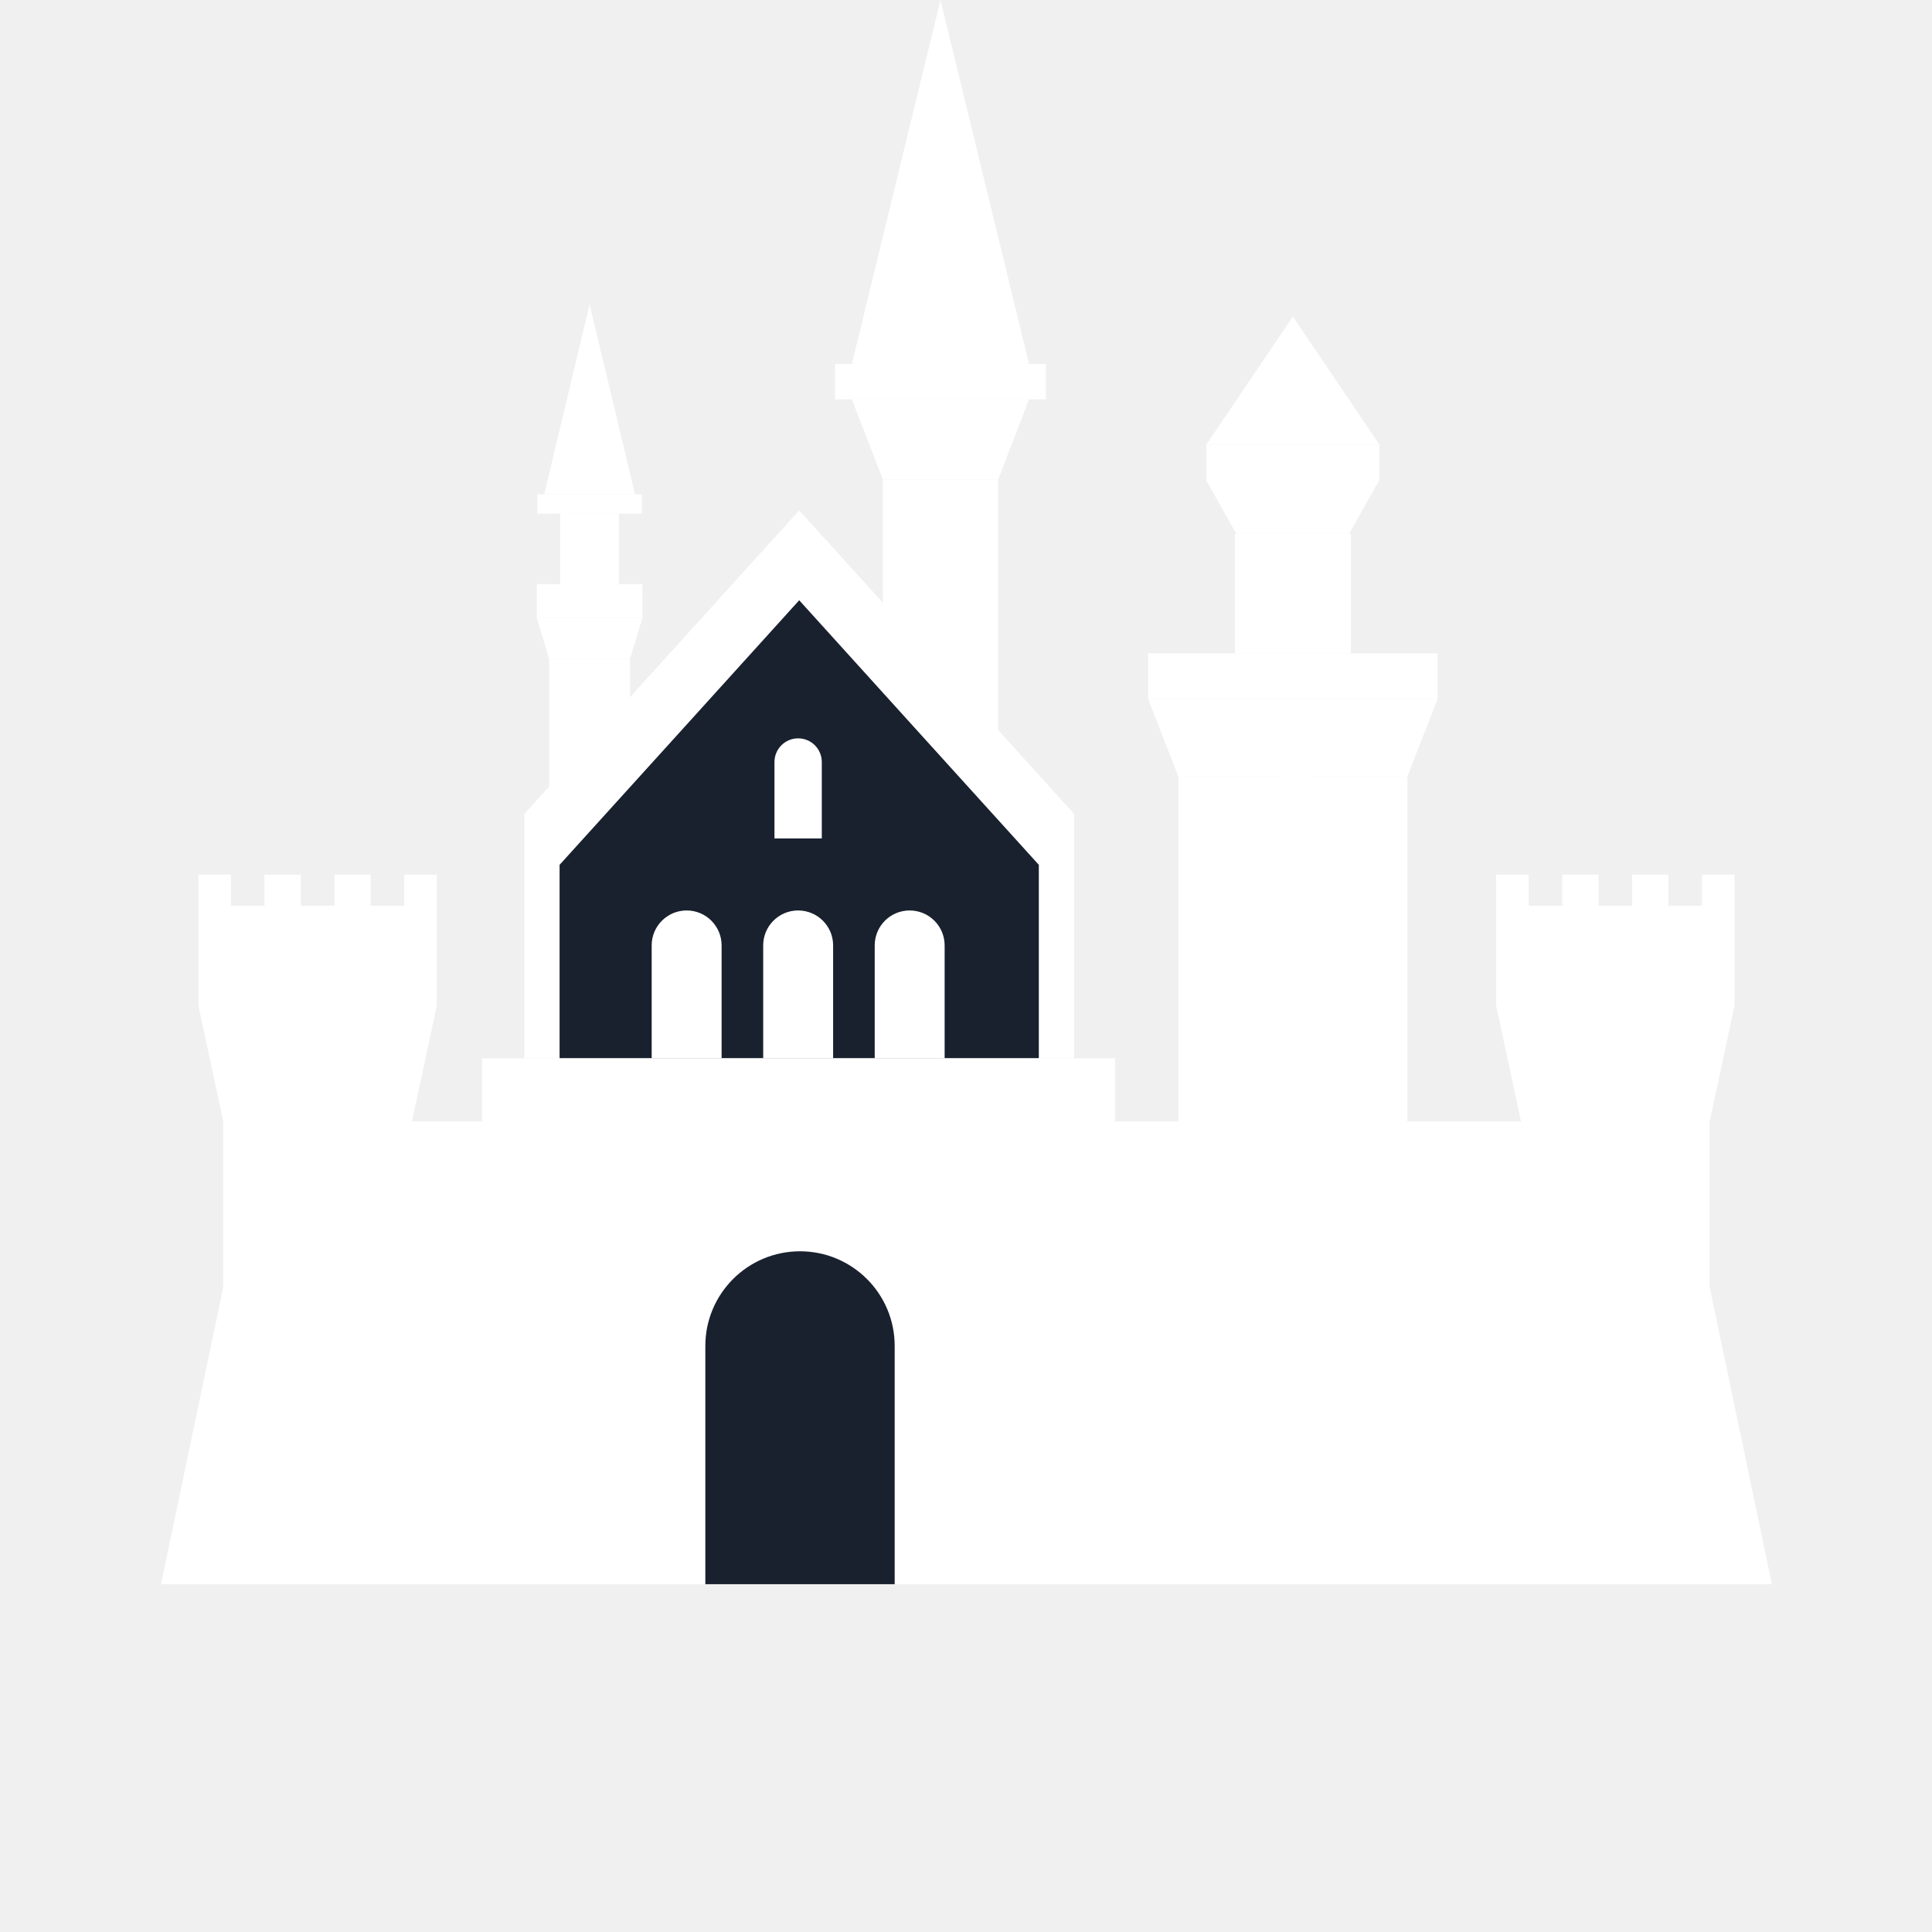
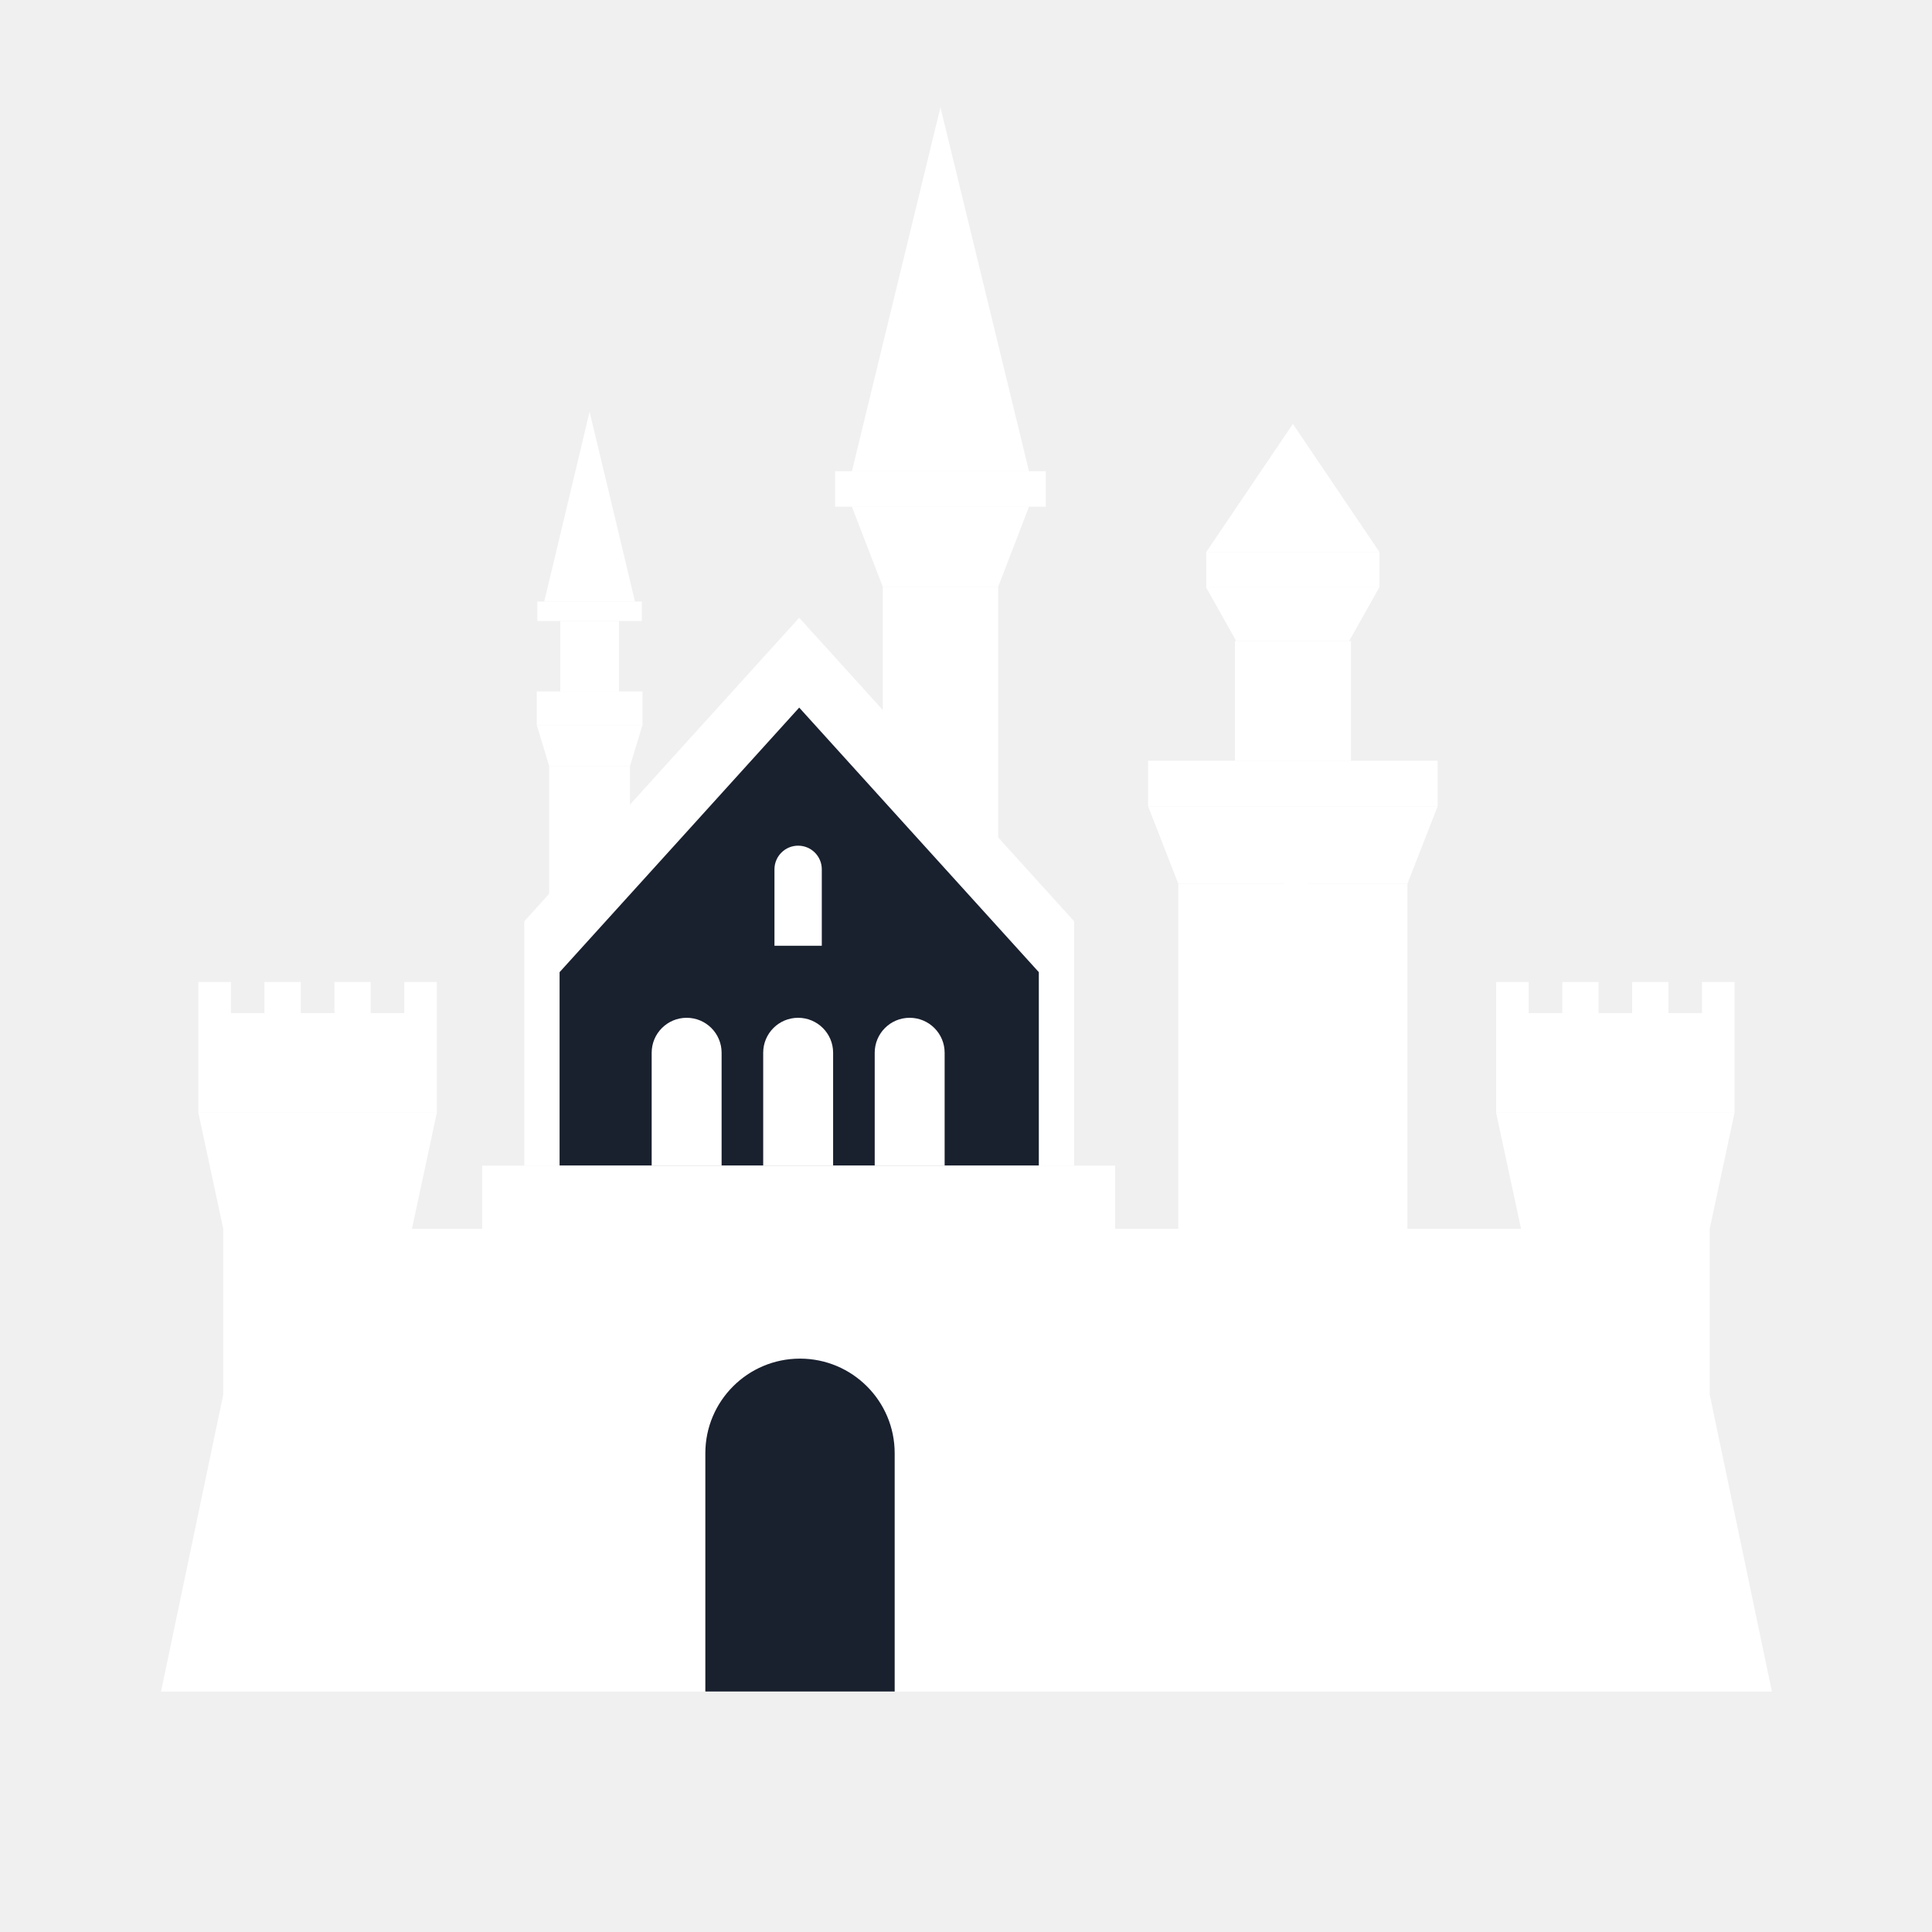
<svg xmlns="http://www.w3.org/2000/svg" version="1.1" id="Layer_1" x="0px" y="0px" width="36px" height="36px" viewBox="0 0 36 36" enable-background="new 0 0 36 36" xml:space="preserve">
  <g>
-     <polygon fill="#FFFFFF" points="17.524,0 18.349,3.39 19.174,6.781 17.524,6.781 15.874,6.781 16.699,3.39  " />
-     <polygon fill="#FFFFFF" points="10.986,5.672 11.41,7.441 11.832,9.209 10.986,9.209 10.141,9.209 10.564,7.441  " />
-     <rect x="10.013" y="9.209" fill="#FFFFFF" width="1.946" height="0.362" />
-     <rect x="10.44" y="9.571" fill="#FFFFFF" width="1.093" height="1.314" />
-     <rect x="10.002" y="10.884" fill="#FFFFFF" width="1.97" height="0.628" />
-     <polygon fill="#FFFFFF" points="11.739,12.275 10.233,12.275 10.002,11.512 11.971,11.512  " />
-     <rect x="15.561" y="6.781" fill="#FFFFFF" width="3.926" height="0.661" />
-     <polygon fill="#FFFFFF" points="18.599,8.935 16.45,8.935 15.874,7.442 19.174,7.442  " />
-     <rect x="16.45" y="8.935" fill="#FFFFFF" width="2.15" height="4.783" />
-     <rect x="10.233" y="12.275" fill="#FFFFFF" width="1.506" height="2.973" />
-     <polygon fill="#FFFFFF" points="24.091,5.899 24.897,7.092 25.704,8.286 24.091,8.286 22.477,8.286 23.284,7.092  " />
-     <rect x="22.477" y="8.286" fill="#FFFFFF" width="3.227" height="0.655" />
-     <rect x="23.011" y="9.946" fill="#FFFFFF" width="2.162" height="2.23" />
-     <rect x="21.394" y="12.175" fill="#FFFFFF" width="5.395" height="0.85" />
-     <polygon fill="#FFFFFF" points="26.225,14.467 21.956,14.467 21.394,13.026 26.788,13.026  " />
-     <rect x="21.956" y="14.467" fill="#FFFFFF" width="4.269" height="6.43" />
-     <polygon fill="#FFFFFF" points="31.858,20.896 28.342,20.896 27.878,18.734 32.321,18.734  " />
-     <polygon fill="#FFFFFF" points="7.676,20.896 4.16,20.896 3.696,18.734 8.14,18.734  " />
-     <polygon fill="#FFFFFF" points="25.139,9.946 23.036,9.946 22.471,8.94 25.704,8.94  " />
+     <polygon fill="#FFFFFF" points="17.524,2 18.349,5.39 19.174,8.781 17.524,8.781 15.874,8.781 16.699,5.39  " />
+     <polygon fill="#FFFFFF" points="10.986,7.672 11.41,9.441 11.832,11.209 10.986,11.209 10.141,11.209 10.564,9.441  " />
+     <rect x="10.013" y="11.209" fill="#FFFFFF" width="1.946" height="0.362" />
+     <rect x="10.44" y="11.571" fill="#FFFFFF" width="1.093" height="1.314" />
+     <rect x="10.002" y="12.884" fill="#FFFFFF" width="1.97" height="0.628" />
+     <polygon fill="#FFFFFF" points="11.739,14.275 10.233,14.275 10.002,13.512 11.971,13.512  " />
+     <rect x="15.561" y="8.781" fill="#FFFFFF" width="3.926" height="0.661" />
+     <polygon fill="#FFFFFF" points="18.599,10.935 16.45,10.935 15.874,9.442 19.174,9.442  " />
+     <rect x="16.45" y="10.935" fill="#FFFFFF" width="2.15" height="4.783" />
+     <rect x="10.233" y="14.275" fill="#FFFFFF" width="1.506" height="2.973" />
+     <polygon fill="#FFFFFF" points="24.091,7.899 24.897,9.092 25.704,10.286 24.091,10.286 22.477,10.286 23.284,9.092  " />
+     <rect x="22.477" y="10.286" fill="#FFFFFF" width="3.227" height="0.655" />
+     <rect x="23.011" y="11.946" fill="#FFFFFF" width="2.162" height="2.23" />
+     <rect x="21.394" y="14.175" fill="#FFFFFF" width="5.395" height="0.85" />
+     <polygon fill="#FFFFFF" points="26.225,16.467 21.956,16.467 21.394,15.026 26.788,15.026  " />
+     <rect x="21.956" y="16.467" fill="#FFFFFF" width="4.269" height="6.43" />
+     <polygon fill="#FFFFFF" points="31.858,22.896 28.342,22.896 27.878,20.734 32.321,20.734  " />
+     <polygon fill="#FFFFFF" points="7.676,22.896 4.16,22.896 3.696,20.734 8.14,20.734  " />
+     <polygon fill="#FFFFFF" points="25.139,11.946 23.036,11.946 22.471,10.94 25.704,10.94  " />
    <g>
-       <polygon fill="#FFFFFF" points="17.453,12.338 14.892,9.511 12.331,12.338 9.77,15.166 9.77,19.72 20.014,19.72 20.014,15.166       " />
-       <polygon fill="#19202E" points="19.357,19.72 10.427,19.72 10.427,16.115 12.818,13.476 14.892,11.185 16.966,13.476     19.357,16.115 19.357,19.063   " />
+       <polygon fill="#FFFFFF" points="17.453,14.338 14.892,11.511 12.331,14.338 9.77,17.166 9.77,21.72 20.014,21.72 20.014,17.166       " />
+       <polygon fill="#19202E" points="19.357,21.72 10.427,21.72 10.427,18.115 12.818,15.476 14.892,13.185 16.966,15.476     19.357,18.115 19.357,21.063   " />
    </g>
-     <rect x="8.984" y="19.72" fill="#FFFFFF" width="11.794" height="1.176" />
+     <rect x="8.984" y="21.72" fill="#FFFFFF" width="11.794" height="1.176" />
    <g>
-       <polygon fill="#FFFFFF" points="7.533,16.298 7.533,16.877 6.907,16.877 6.907,16.298 6.231,16.298 6.231,16.877 5.605,16.877     5.605,16.298 4.928,16.298 4.928,16.877 4.303,16.877 4.303,16.298 3.696,16.298 3.696,18.734 8.14,18.734 8.14,16.298   " />
+       <polygon fill="#FFFFFF" points="7.533,18.298 7.533,18.877 6.907,18.877 6.907,18.298 6.231,18.298 6.231,18.877 5.605,18.877     5.605,18.298 4.928,18.298 4.928,18.877 4.303,18.877 4.303,18.298 3.696,18.298 3.696,20.734 8.14,20.734 8.14,18.298   " />
    </g>
    <g>
-       <polygon fill="#FFFFFF" points="31.714,16.298 31.714,16.877 31.089,16.877 31.089,16.298 30.413,16.298 30.413,16.877     29.787,16.877 29.787,16.298 29.111,16.298 29.111,16.877 28.485,16.877 28.485,16.298 27.878,16.298 27.878,18.734     32.321,18.734 32.321,16.298   " />
+       <polygon fill="#FFFFFF" points="31.714,18.298 31.714,18.877 31.089,18.877 31.089,18.298 30.413,18.298 30.413,18.877     29.787,18.877 29.787,18.298 29.111,18.298 29.111,18.877 28.485,18.877 28.485,18.298 27.878,18.298 27.878,20.734     32.321,20.734 32.321,18.298   " />
    </g>
    <g>
-       <path fill="#FFFFFF" d="M12.795,16.965c-0.36,0-0.652,0.292-0.652,0.651v2.104h1.303v-2.104    C13.446,17.257,13.155,16.965,12.795,16.965z" />
+       <path fill="#FFFFFF" d="M12.795,18.965c-0.36,0-0.652,0.292-0.652,0.651v2.104h1.303v-2.104    C13.446,19.257,13.155,18.965,12.795,18.965z" />
    </g>
    <g>
-       <path fill="#FFFFFF" d="M14.872,16.965c-0.36,0-0.651,0.292-0.651,0.651v2.104h1.303v-2.104    C15.524,17.257,15.232,16.965,14.872,16.965z" />
+       <path fill="#FFFFFF" d="M14.872,18.965c-0.36,0-0.651,0.292-0.651,0.651v2.104h1.303v-2.104    C15.524,19.257,15.232,18.965,14.872,18.965z" />
    </g>
    <g>
-       <path fill="#FFFFFF" d="M14.872,13.758c-0.243,0-0.441,0.197-0.441,0.441v1.424h0.882v-1.424    C15.313,13.955,15.116,13.758,14.872,13.758z" />
+       <path fill="#FFFFFF" d="M14.872,15.758c-0.243,0-0.441,0.197-0.441,0.441v1.424h0.882v-1.424    C15.313,15.955,15.116,15.758,14.872,15.758z" />
    </g>
    <g>
-       <path fill="#FFFFFF" d="M16.95,16.965c-0.36,0-0.651,0.292-0.651,0.651v2.104h1.303v-2.104    C17.602,17.257,17.31,16.965,16.95,16.965z" />
+       <path fill="#FFFFFF" d="M16.95,18.965c-0.36,0-0.651,0.292-0.651,0.651v2.104h1.303v-2.104    C17.602,19.257,17.31,18.965,16.95,18.965z" />
    </g>
    <g>
-       <path fill="#FFFFFF" d="M24.147,14.431c-0.36,0-0.651,0.292-0.651,0.65v2.104h1.303v-2.104    C24.799,14.723,24.507,14.431,24.147,14.431z" />
+       <path fill="#FFFFFF" d="M24.147,16.431c-0.36,0-0.651,0.292-0.651,0.65v2.104h1.303v-2.104    C24.799,16.723,24.507,16.431,24.147,16.431z" />
    </g>
    <g>
-       <polygon fill="#FFFFFF" points="31.858,23.986 31.858,20.896 4.16,20.896 4.16,23.986 3,29.52 33.017,29.52   " />
+       <polygon fill="#FFFFFF" points="31.858,25.986 31.858,22.896 4.16,22.896 4.16,25.986 3,31.52 33.017,31.52   " />
    </g>
    <g>
-       <path fill="#19202E" d="M14.907,23.316c-0.974,0-1.764,0.79-1.764,1.764v4.439h3.528v-4.439    C16.672,24.107,15.882,23.316,14.907,23.316z" />
+       <path fill="#19202E" d="M14.907,25.316c-0.974,0-1.764,0.79-1.764,1.764v4.439h3.528V27.08    C16.672,26.107,15.882,25.316,14.907,25.316z" />
    </g>
  </g>
</svg>
